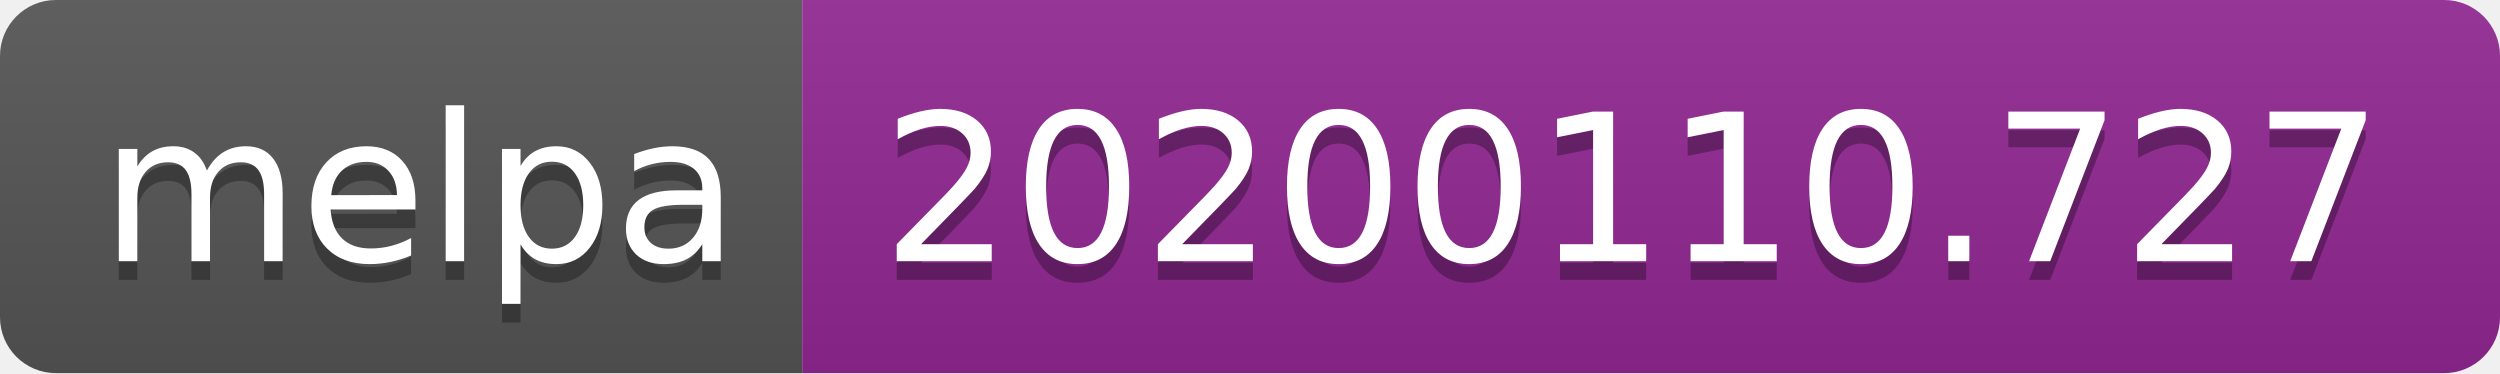
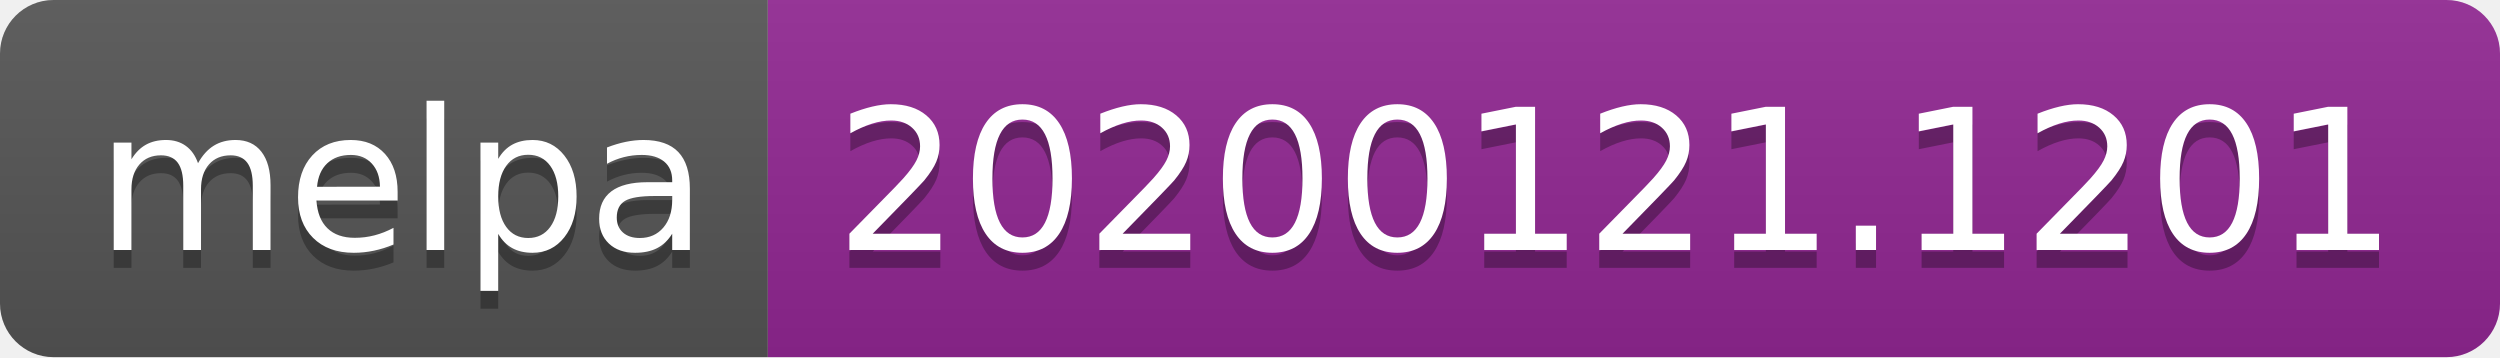
- <svg xmlns="http://www.w3.org/2000/svg" width="134" height="20">
+ <svg xmlns="http://www.w3.org/2000/svg" width="140" height="20">
  <linearGradient id="b" x2="0" y2="100%">
    <stop offset="0" stop-color="#bbb" stop-opacity=".1" />
    <stop offset="1" stop-opacity=".1" />
  </linearGradient>
  <clipPath id="a">
-     <rect width="134" height="20" rx="3" fill="#fff" />
+     <rect width="140" height="20" rx="3" fill="#fff" />
  </clipPath>
  <g clip-path="url(#a)">
    <path fill="#555" d="M0 0h43v20H0z" />
-     <path fill="#922793" d="M43 0h91v20H43z" />
-     <path fill="url(#b)" d="M0 0h134v20H0z" />
+     <path fill="#922793" d="M43 0h97v20H43z" />
+     <path fill="url(#b)" d="M0 0h140v20H0z" />
  </g>
  <g fill="#fff" text-anchor="middle" font-family="DejaVu Sans,Verdana,Geneva,sans-serif" font-size="110">
    <text x="225" y="150" fill="#010101" fill-opacity=".3" transform="scale(.1)" textLength="330">melpa</text>
    <text x="225" y="140" transform="scale(.1)" textLength="330">melpa</text>
-     <text x="875" y="150" fill="#010101" fill-opacity=".3" transform="scale(.1)" textLength="810">20200110.727</text>
-     <text x="875" y="140" transform="scale(.1)" textLength="810">20200110.727</text>
+     <text x="905" y="150" fill="#010101" fill-opacity=".3" transform="scale(.1)" textLength="870">20200121.1201</text>
+     <text x="905" y="140" transform="scale(.1)" textLength="870">20200121.1201</text>
  </g>
</svg>
